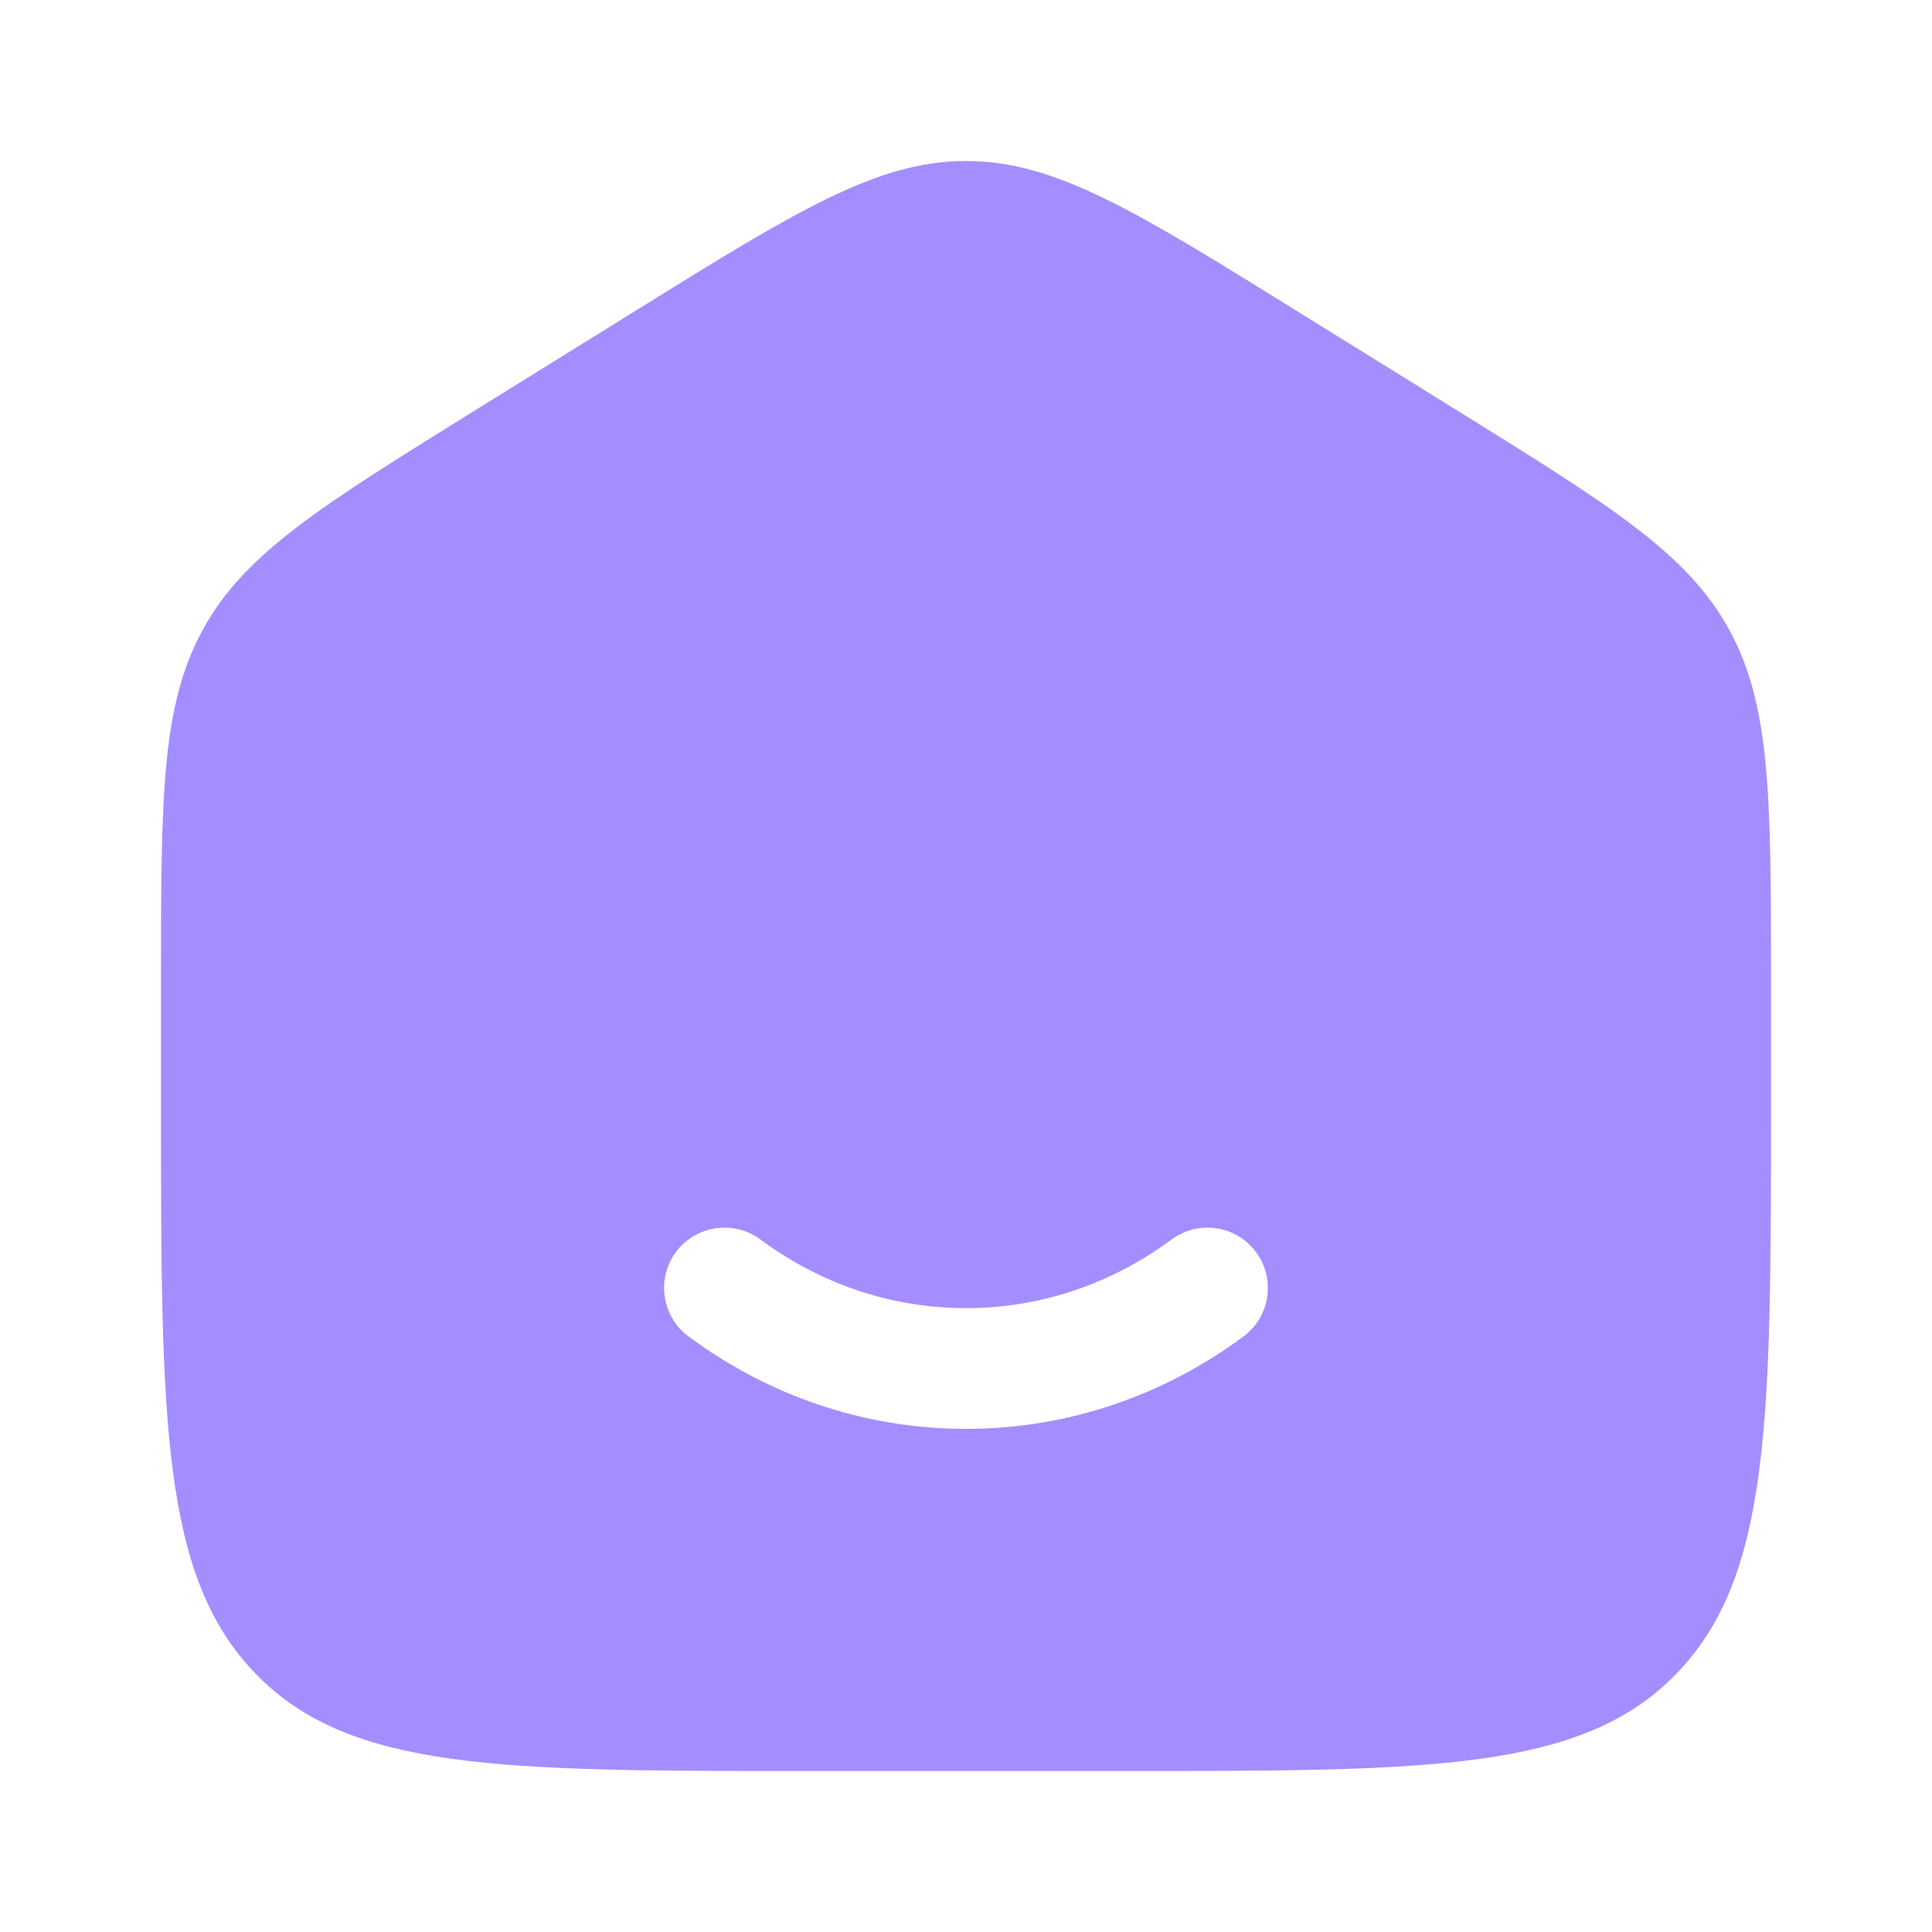
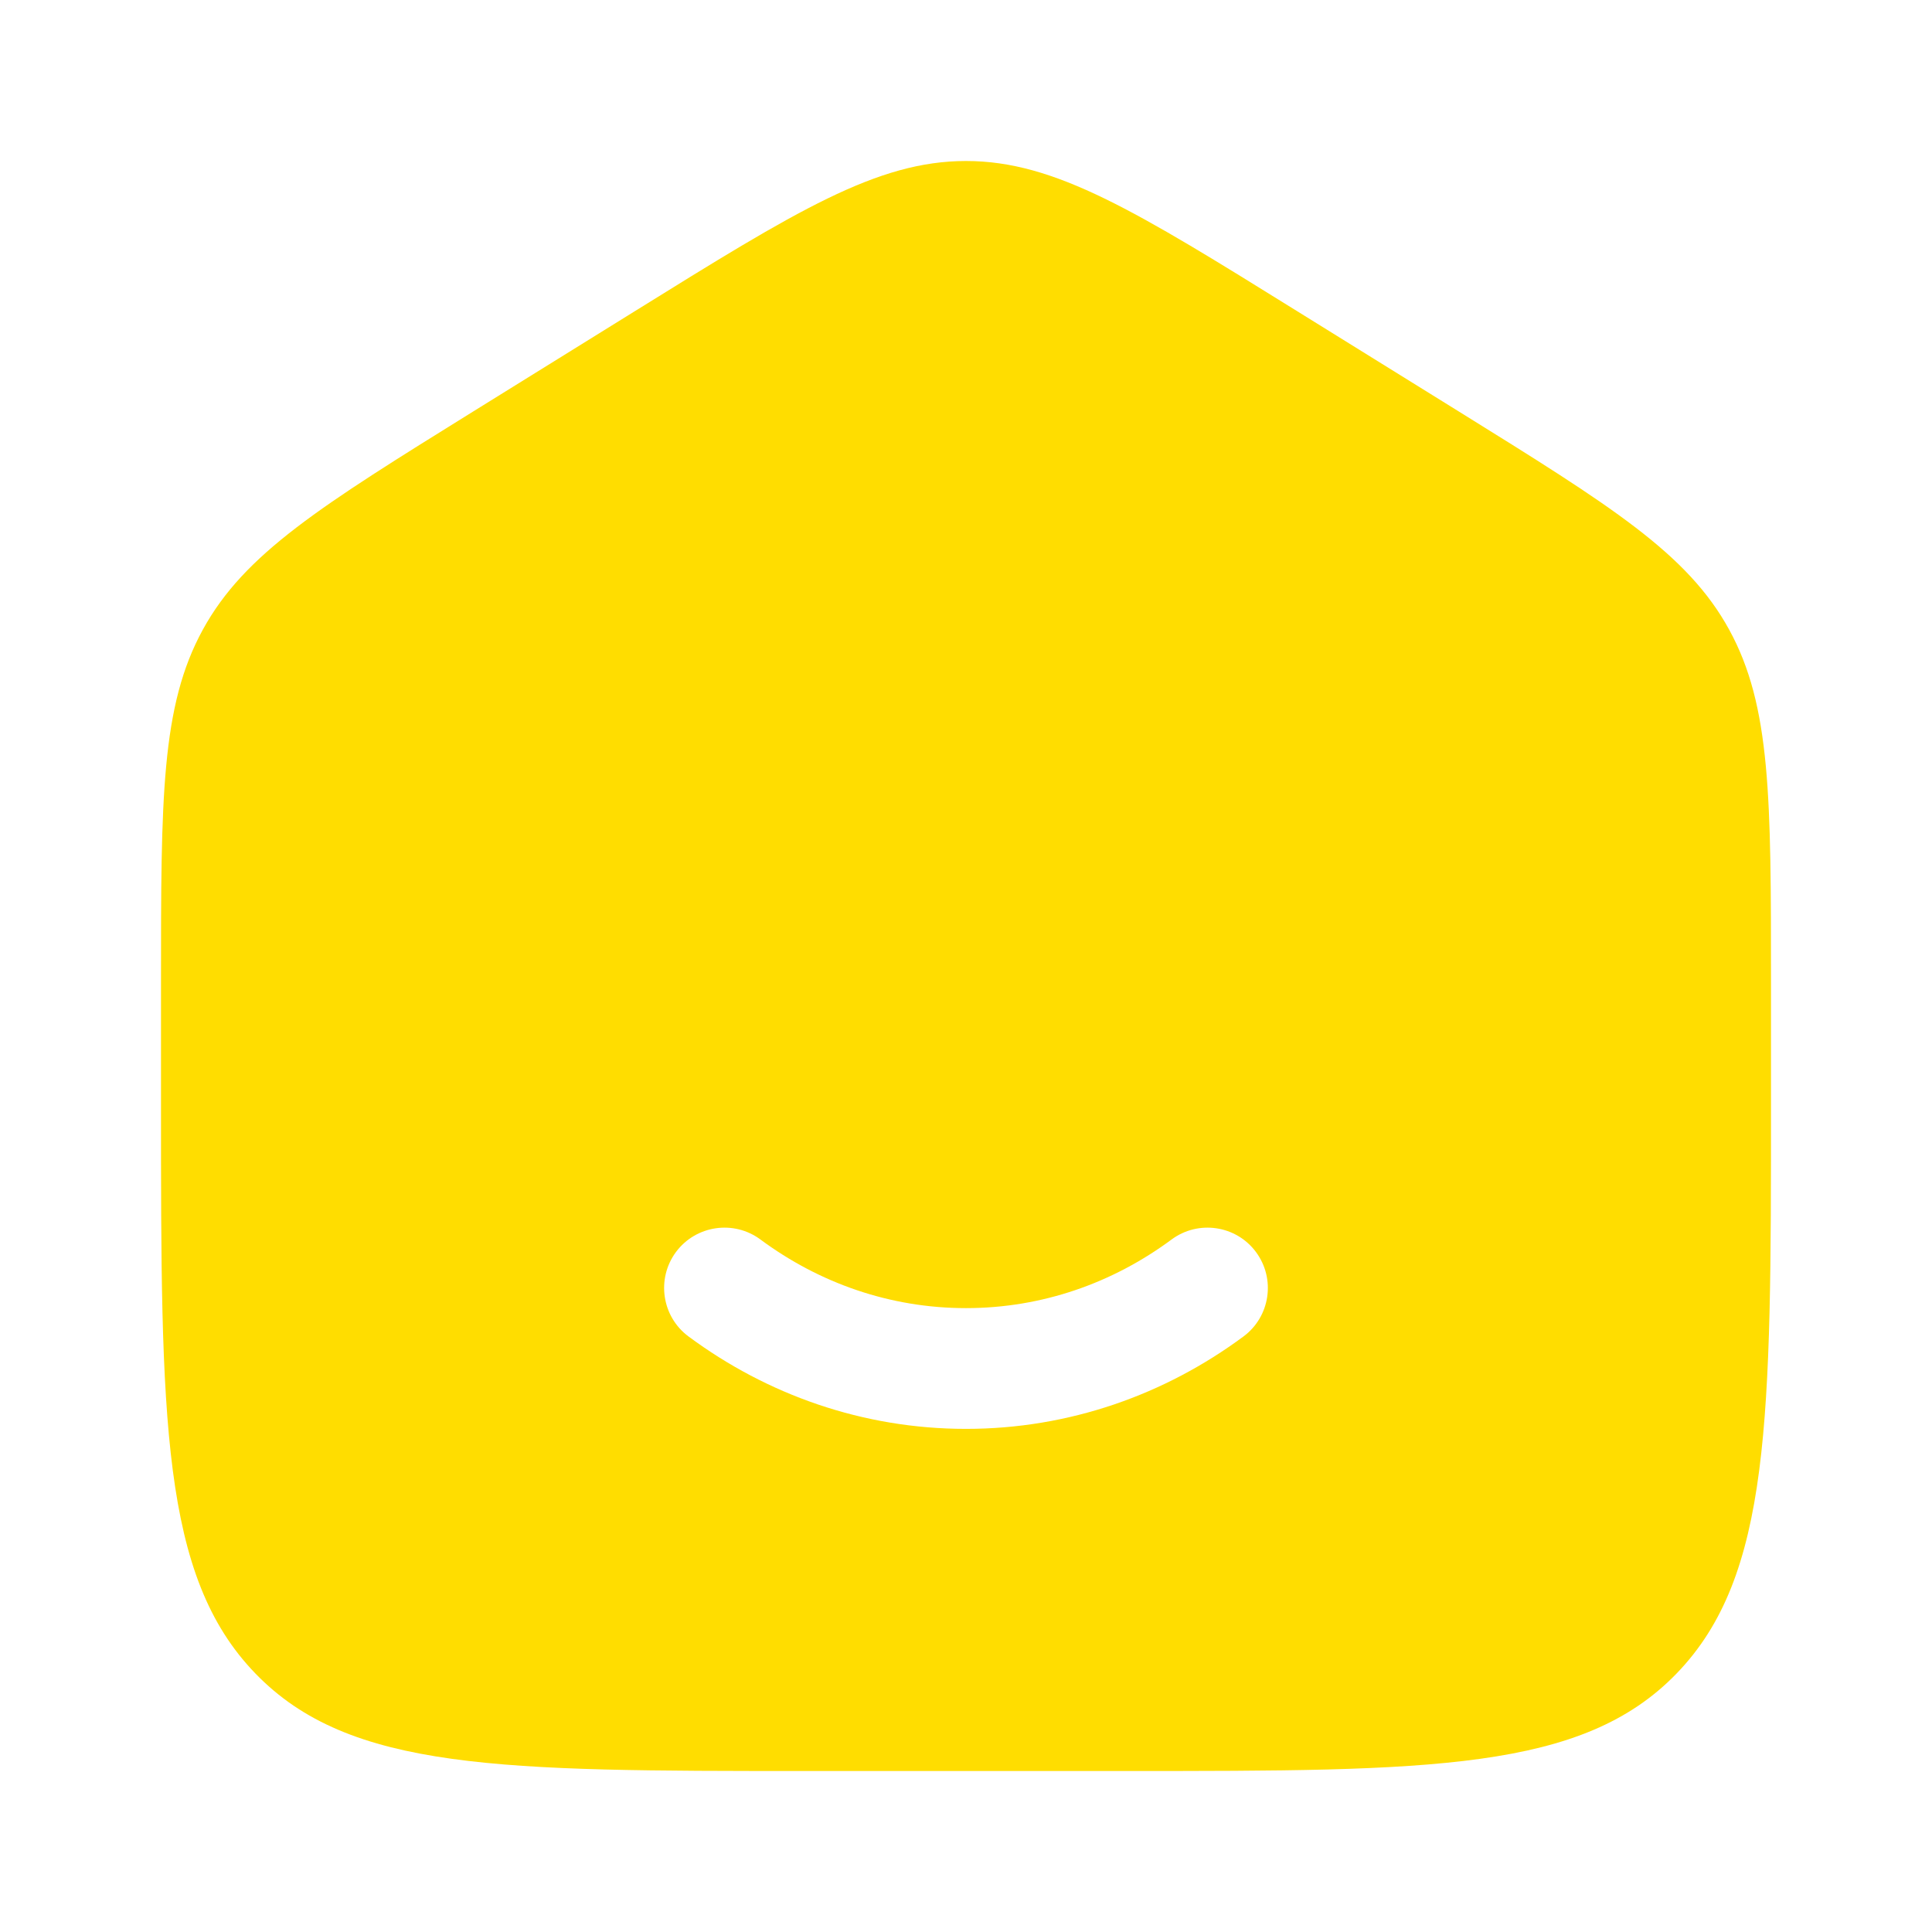
<svg xmlns="http://www.w3.org/2000/svg" width="800px" height="800px" viewBox="0 0 24 24" fill="none">
  <g id="SVGRepo_bgCarrier" stroke-width="0" />
  <g id="SVGRepo_tracerCarrier" stroke-linecap="round" stroke-linejoin="round" />
  <g id="SVGRepo_iconCarrier">
-     <path fill-rule="evenodd" clip-rule="evenodd" d="M2.519 7.823C2 8.771 2 9.915 2 12.204V13.725C2 17.626 2 19.576 3.172 20.788C4.343 22 6.229 22 10 22H14C17.771 22 19.657 22 20.828 20.788C22 19.576 22 17.626 22 13.725V12.204C22 9.915 22 8.771 21.481 7.823C20.962 6.874 20.013 6.286 18.116 5.108L16.116 3.867C14.111 2.622 13.108 2 12 2C10.892 2 9.889 2.622 7.884 3.867L5.884 5.108C3.987 6.286 3.038 6.874 2.519 7.823ZM9.447 15.398C9.114 15.151 8.644 15.221 8.397 15.553C8.151 15.886 8.221 16.356 8.553 16.602C9.526 17.323 10.715 17.75 12 17.75C13.285 17.75 14.474 17.323 15.447 16.602C15.779 16.356 15.849 15.886 15.602 15.553C15.356 15.221 14.886 15.151 14.553 15.398C13.825 15.937 12.946 16.25 12 16.25C11.054 16.25 10.175 15.937 9.447 15.398Z" fill="#a48eff" />
+     <path fill-rule="evenodd" clip-rule="evenodd" d="M2.519 7.823C2 8.771 2 9.915 2 12.204V13.725C2 17.626 2 19.576 3.172 20.788C4.343 22 6.229 22 10 22H14C17.771 22 19.657 22 20.828 20.788C22 19.576 22 17.626 22 13.725V12.204C22 9.915 22 8.771 21.481 7.823C20.962 6.874 20.013 6.286 18.116 5.108L16.116 3.867C14.111 2.622 13.108 2 12 2C10.892 2 9.889 2.622 7.884 3.867L5.884 5.108C3.987 6.286 3.038 6.874 2.519 7.823ZM9.447 15.398C9.114 15.151 8.644 15.221 8.397 15.553C8.151 15.886 8.221 16.356 8.553 16.602C9.526 17.323 10.715 17.75 12 17.75C13.285 17.75 14.474 17.323 15.447 16.602C15.779 16.356 15.849 15.886 15.602 15.553C15.356 15.221 14.886 15.151 14.553 15.398C13.825 15.937 12.946 16.25 12 16.25C11.054 16.25 10.175 15.937 9.447 15.398Z" fill="#ffdd00" />
  </g>
</svg>
